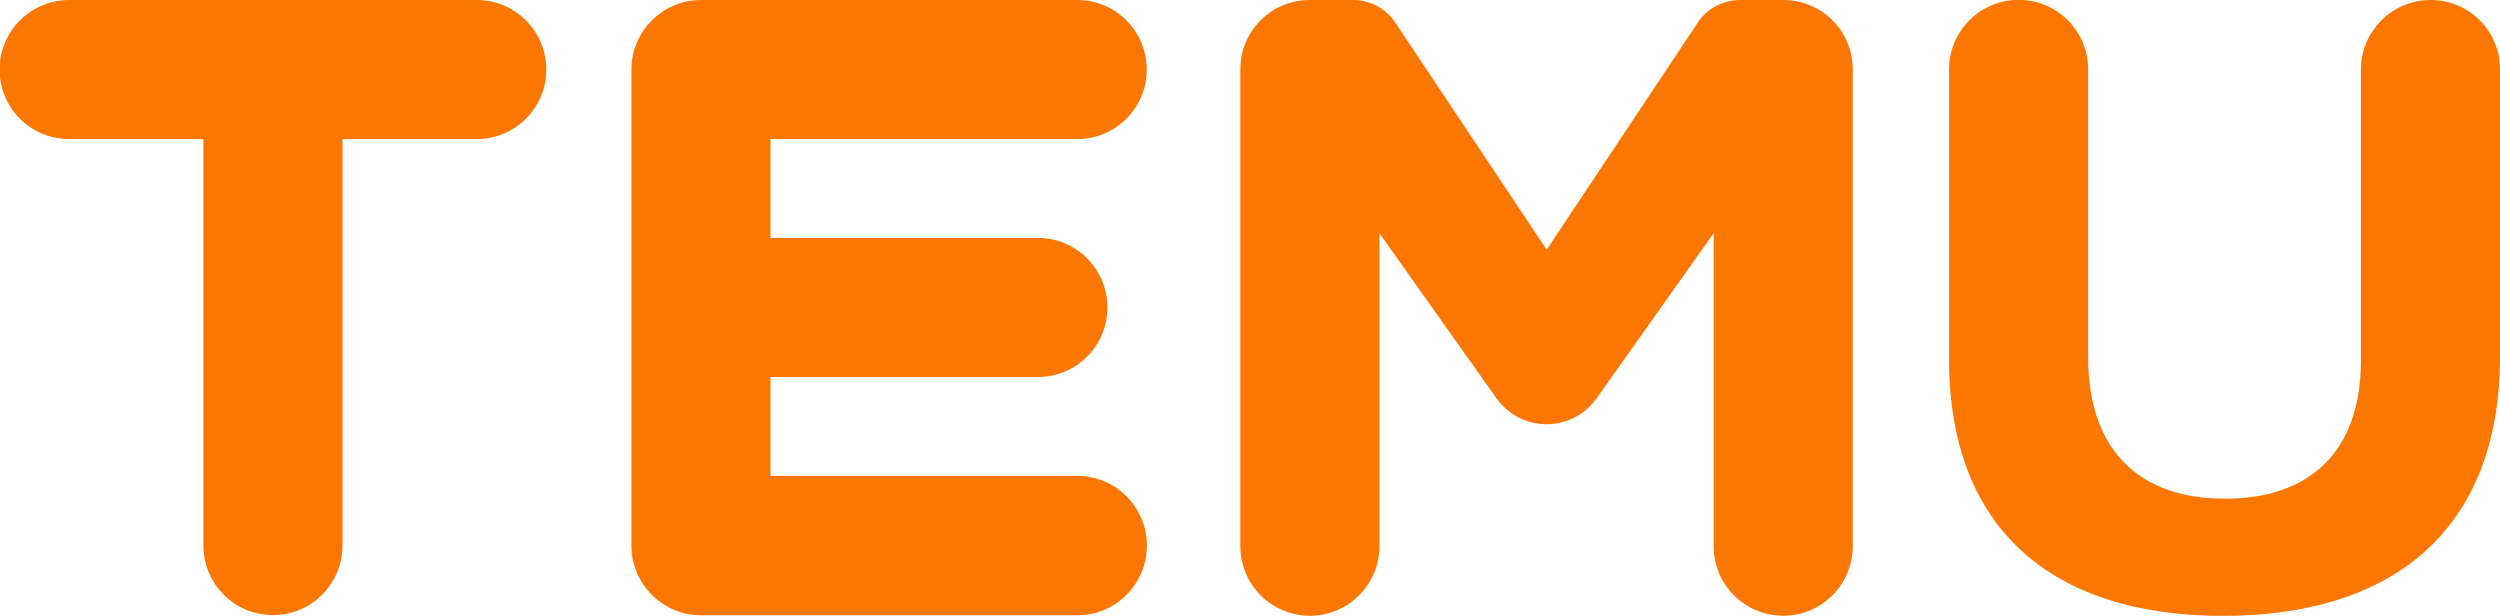
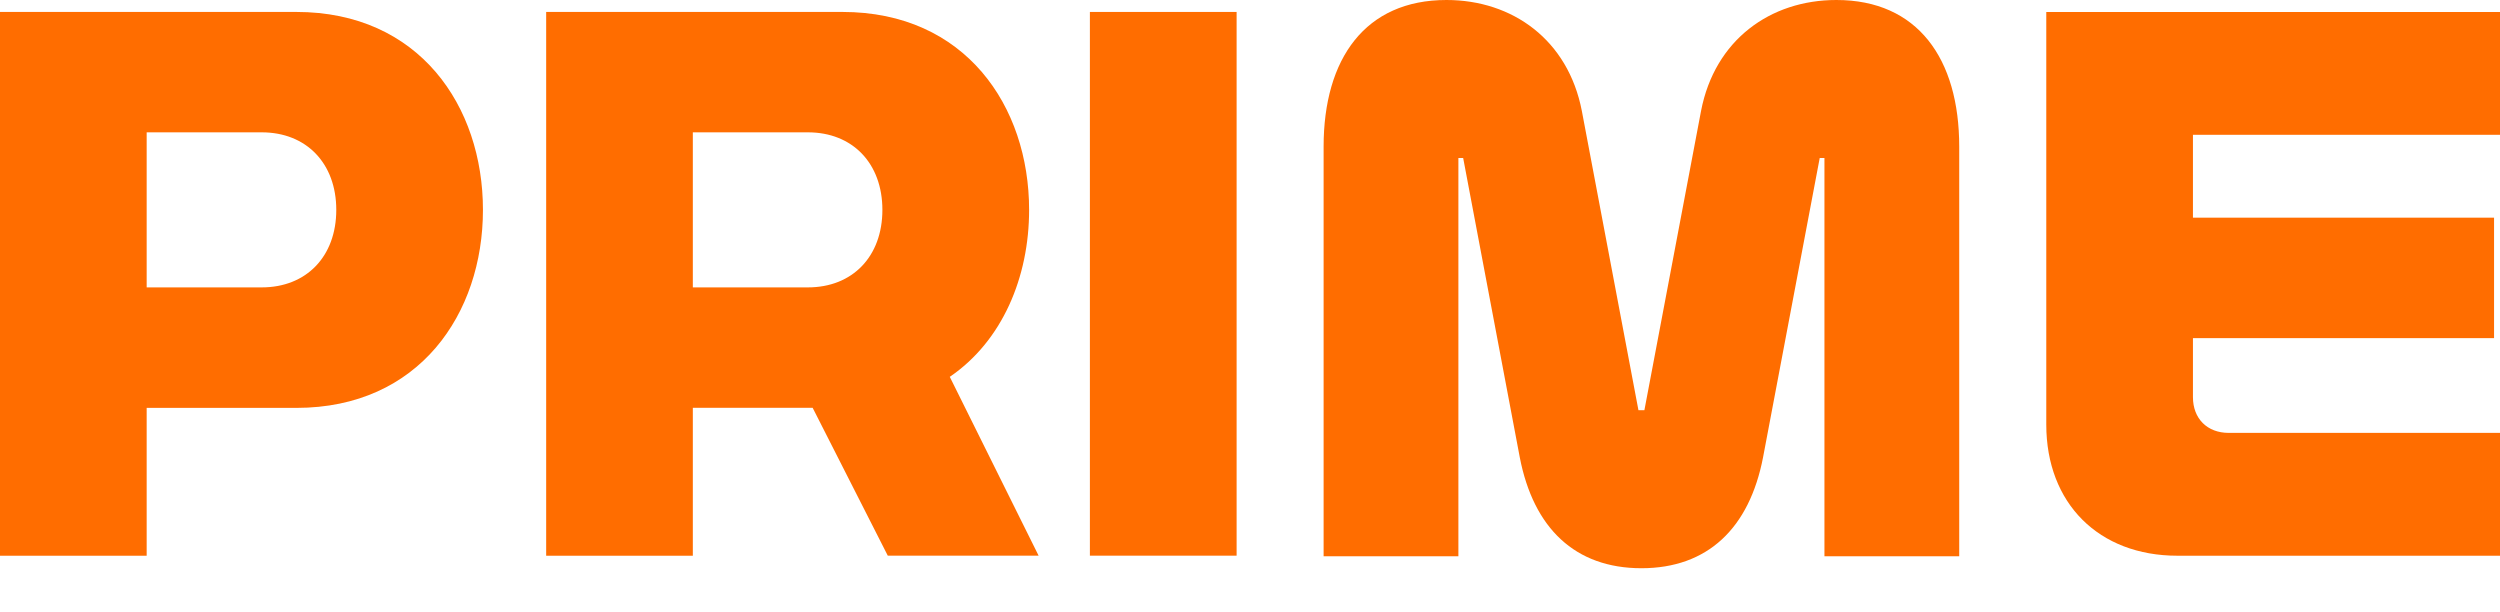
- <svg xmlns="http://www.w3.org/2000/svg" id="Layer_1" data-name="Layer 1" viewBox="0 0 481.576 118.64">
-   <defs>
-     <style>.cls-1{fill:#fb7701;}</style>
-   </defs>
-   <path class="cls-1" d="M468.211.001a13.414,13.414,0,0,0-13.425,13.367V69.452c0,17.636-9.948,26.671-26.304,26.608-16.356,0-26.303-9.336-26.241-27.401V13.367a13.396,13.396,0,0,0-26.792,0V69.268c0,32.711,20.016,49.372,52.728,49.372s53.46-16.477,53.4-50.165V13.367A13.324,13.324,0,0,0,468.211.001Z" />
-   <path class="cls-1" d="M343.53 0h-8.3a9.84,9.84,0,0,0-8.056,4.151L297.942,48.092,268.647,4.151a9.758,9.758,0,0,0-8.056-4.151V0h-8.299a13.323,13.323,0,0,0-13.365,13.367v91.848a13.395,13.395,0,1,0,26.791,0V44.918L288.298,76.775a11.816,11.816,0,0,0,19.224,0l22.581-31.857v60.297a13.396,13.396,0,1,0,26.792,0V13.367A13.324,13.324,0,0,0,343.53 0Z" />
-   <path class="cls-1" d="M207.619,26.794a13.397,13.397,0,0,0,0-26.793H135.056a13.414,13.414,0,0,0-13.425,13.367v91.725a13.427,13.427,0,0,0,13.425,13.428h72.564a13.427,13.427,0,0,0,0-26.853H148.421V72.626h51.509a13.395,13.395,0,1,0,0-26.791H148.421V26.794Z" />
-   <path class="cls-1" d="M91.725.001H13.427a13.397,13.397,0,1,0,0,26.793H39.18v78.299a13.396,13.396,0,1,0,26.792,0V26.794H91.725a13.397,13.397,0,1,0,0-26.793Z" />
+ <svg xmlns="http://www.w3.org/2000/svg" width="45" height="11" viewBox="0 0 45 11" fill="none">
+   <path d="M5.334 7.342H2.64V10.003H0V0.215H5.334C7.545 0.215 8.693 1.91 8.693 3.778C8.693 5.645 7.545 7.342 5.334 7.342ZM4.711 5.173C5.516 5.173 6.053 4.615 6.053 3.778C6.053 2.941 5.516 2.382 4.711 2.382H2.64V5.173H4.711Z" fill="#FF6D00" />
+   <path d="M12.471 7.342V10.003H9.831V0.215H15.165C17.375 0.215 18.524 1.91 18.524 3.778C18.524 4.99 18.041 6.139 17.096 6.783L18.695 10.002H15.98L14.628 7.341H12.471V7.342ZM14.542 5.173C15.347 5.173 15.883 4.615 15.883 3.778C15.883 2.941 15.347 2.382 14.542 2.382H12.471V5.173H14.542Z" fill="#FF6D00" />
+   <path d="M19.618 10.003V0.215H22.259V10.002H19.618V10.003Z" fill="#FF6D00" />
+   <path d="M23.825 2.64C23.825 1.052 24.577 0 26.036 0C27.227 0 28.226 0.719 28.473 1.996L29.492 7.384H29.599L30.619 1.996C30.866 0.719 31.864 0 33.055 0C34.515 0 35.266 1.052 35.266 2.64V10.013H32.84V2.844H32.755L31.735 8.232C31.488 9.509 30.737 10.228 29.546 10.228C28.354 10.228 27.603 9.509 27.356 8.232L26.337 2.844H26.251V10.013H23.825V2.64Z" fill="#FF6D00" />
+   <path d="M40.117 7.792H45V10.003H39.194C37.777 10.003 36.833 9.059 36.833 7.642V0.216H45V2.426H39.473V3.918H44.893V6.086H39.473V7.149C39.473 7.535 39.73 7.792 40.117 7.792Z" fill="#FF6D00" />
</svg>
